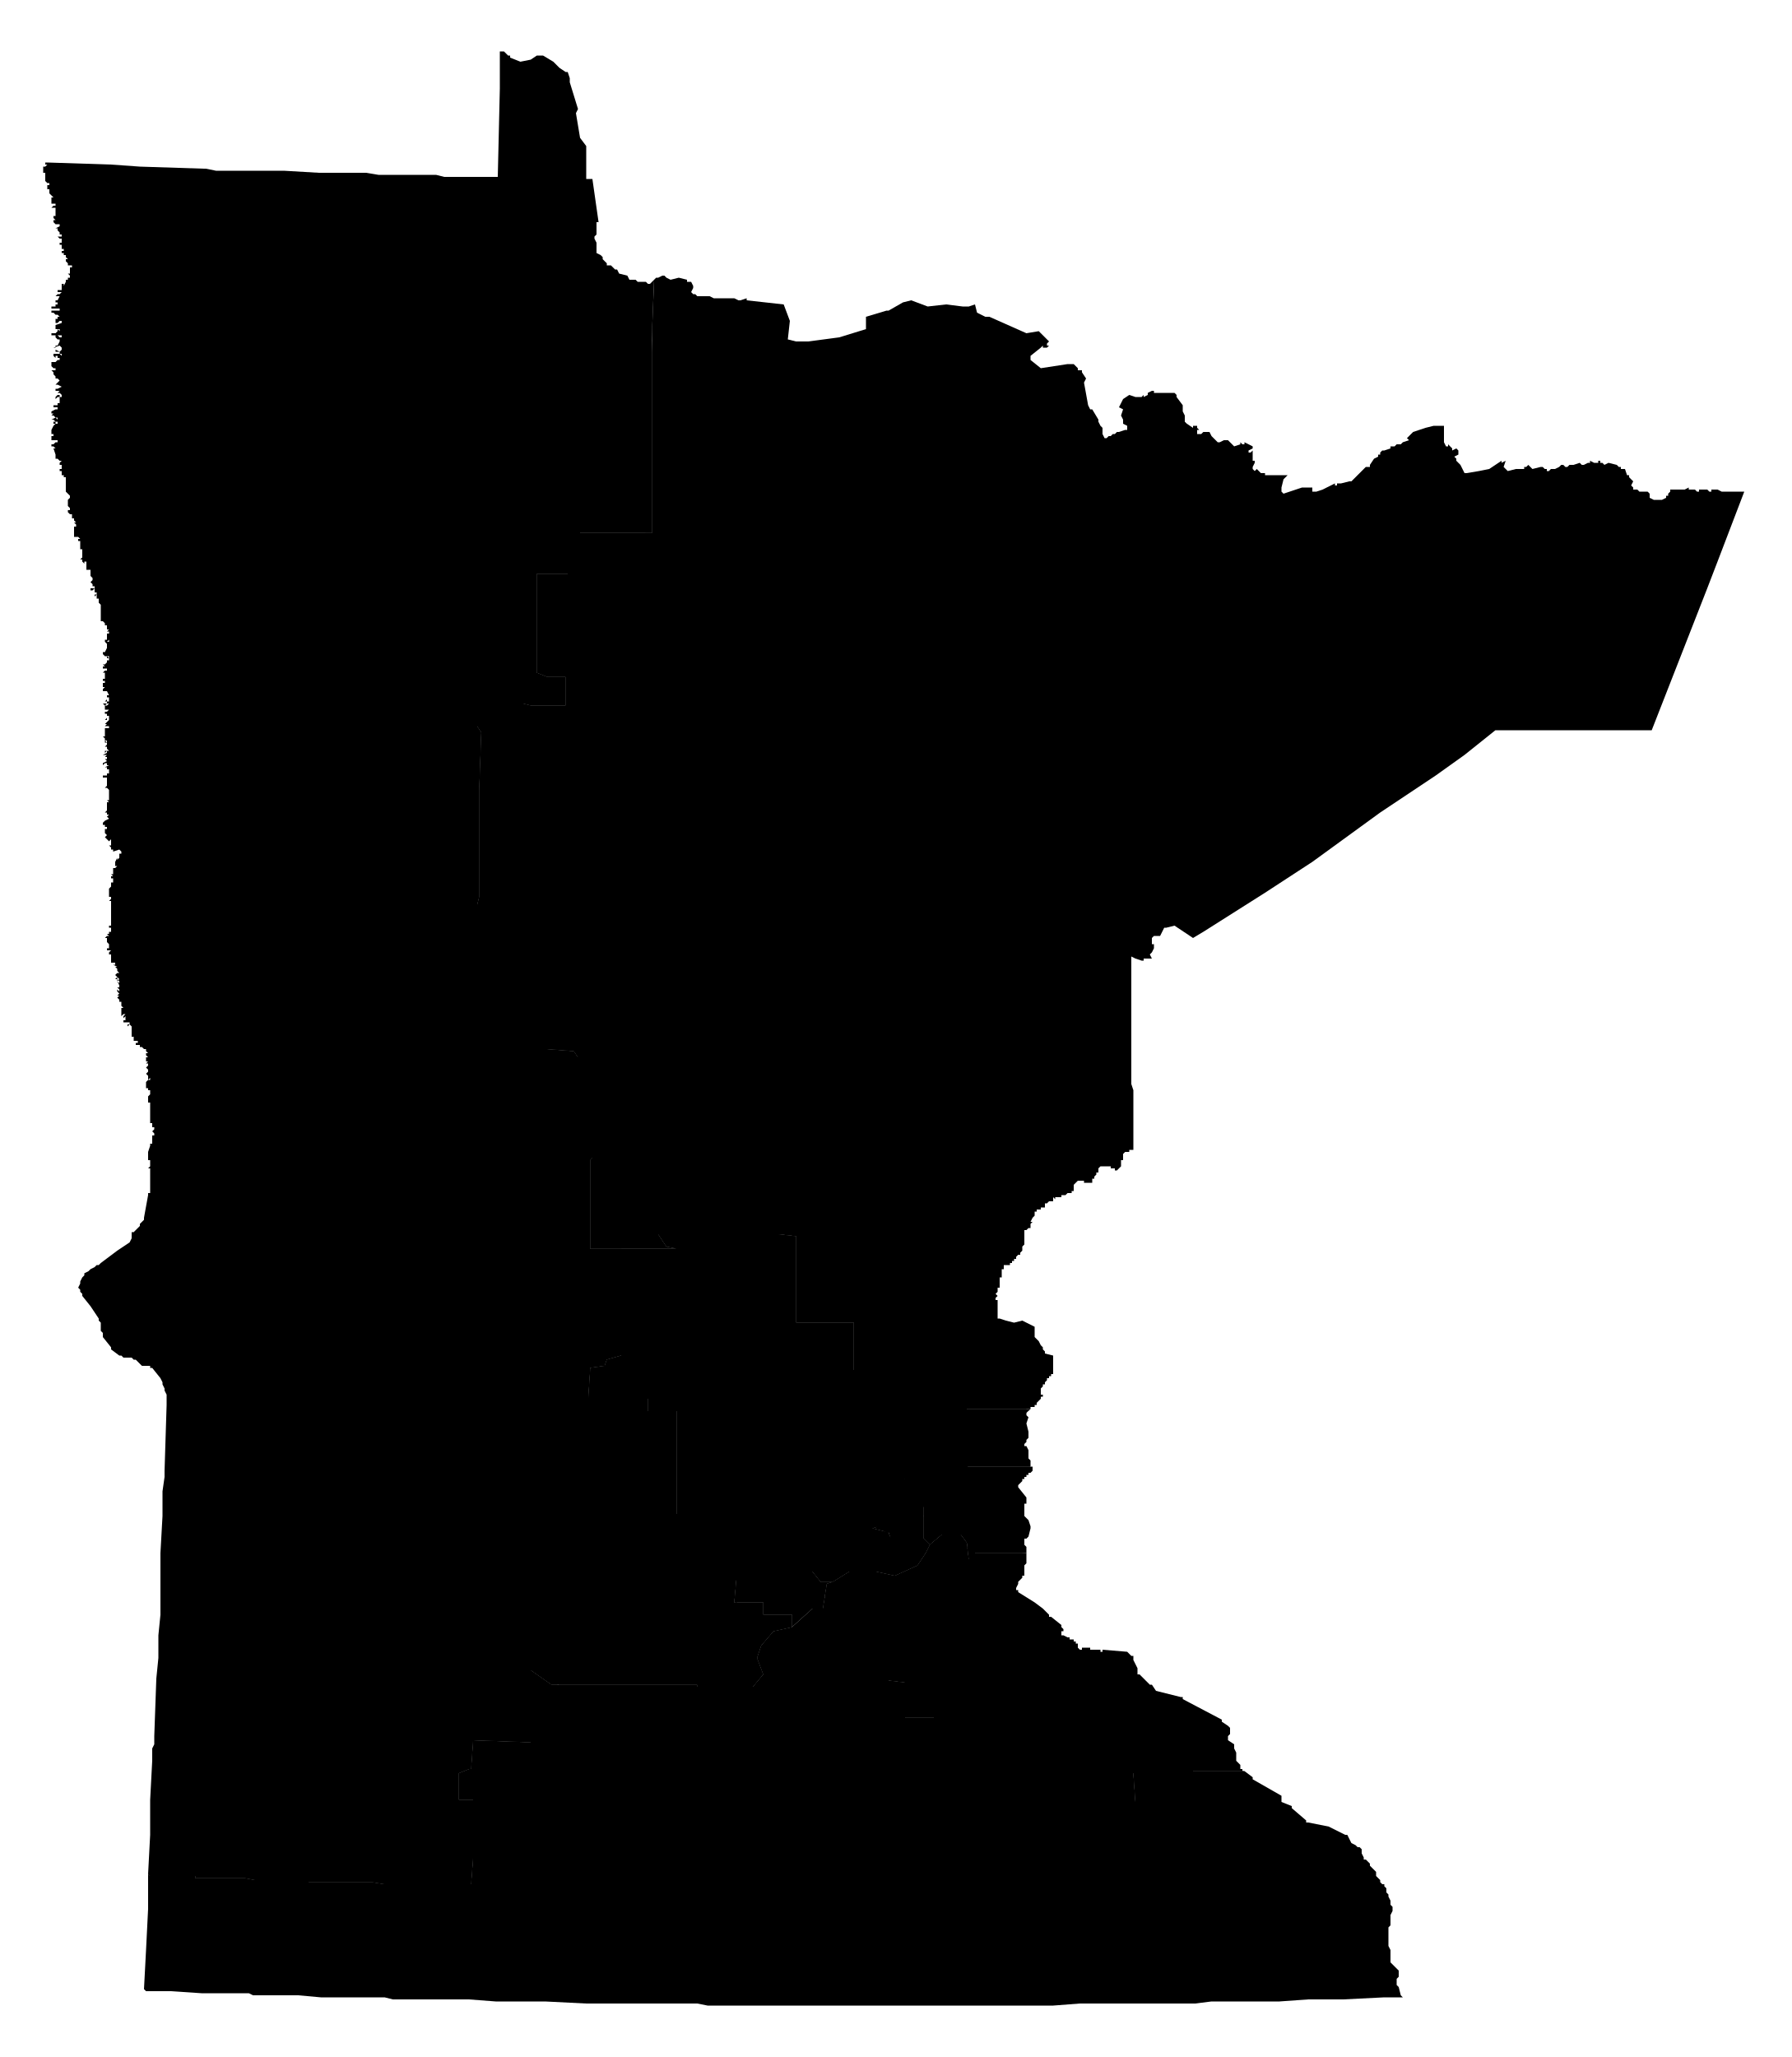
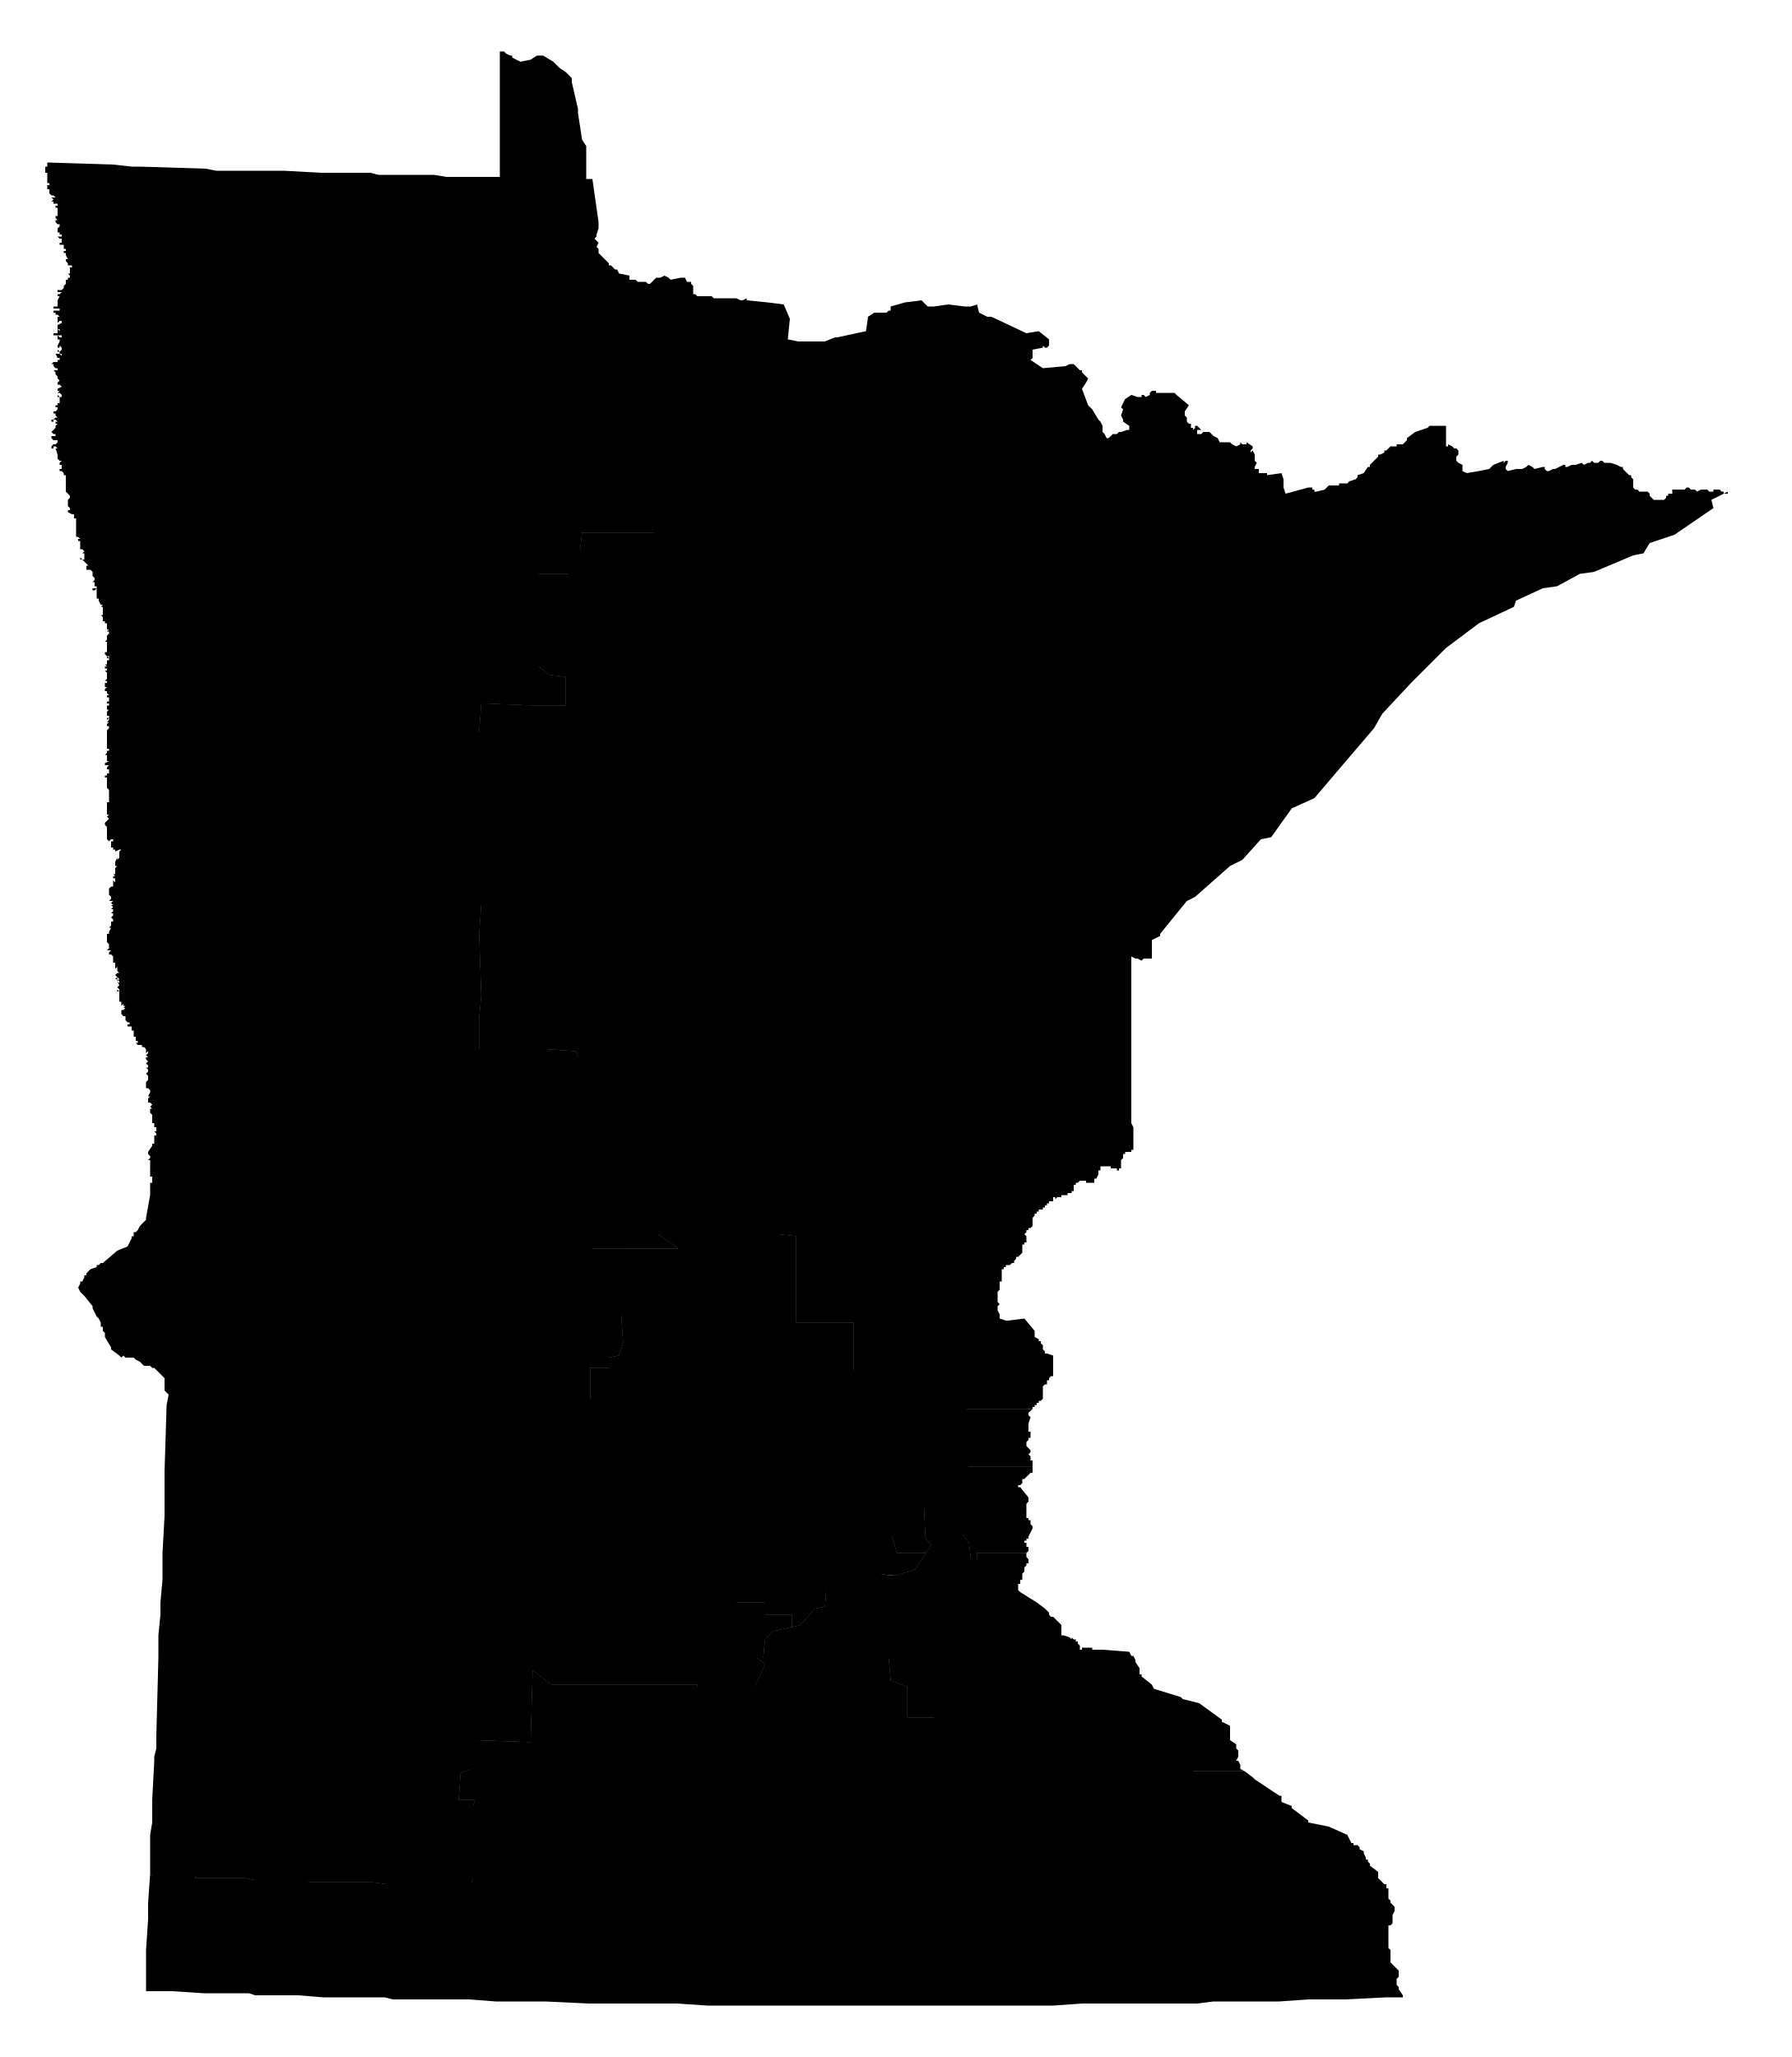
<svg xmlns="http://www.w3.org/2000/svg" version="1.1" width="871" height="1000" viewBox="0 0 871 1000">
  <g class="districts">
-     <path data-race-id="MN01" d="M72,928v-17l1,1h22v1h24l5,1h26v1h31l6,1h42l1,-13v-28h-7v-13l5,-2h2h-1l1,-14l28,1v-35l10,7h71v1h27l5,-6l-3,-8h64v11l8,1v17h14v27h97l1,14h28v-15h25l4,3v1l14,8v3l5,2v1l7,6v1h1l10,2l8,4h1l1,2l1,2l2,1l1,1h1l1,1v2l1,2v1h1l1,1l1,1v1l3,3v2l1,1l1,1v1l1,1h1v1l1,1v2l1,1v1l1,2v2l1,1v2l-1,2v5l-1,1v9l1,2v6l4,4v3l-1,1v3l1,1l1,4l1,1h-9l-20,1h-17l-14,1h-33l-8,1h-56l-13,1h-168l-5,-1h-54l-20,-1h-24l-13,-1h-37l-4,-1h-31l-11,-1h-22l-2,-1h-23l-15,-1h-12l-1,-1l1,-19Z" />
-     <path data-race-id="MN02" d="M385,791l10,-9h5l2,-12l3,-1l8,-5h13l9,2l11,-5l4,-6l2,-4l6,-5h9l3,4l1,8h3v-3h25v5l-1,1v5h-1v1l-1,1l-1,1v1l-1,2v1h1v1l8,5l4,3l2,2l1,1v1h1l5,4v1l1,1v1h-1v2h1l2,1h1v1h2v1h1v1h1v2l1,1h1v-1h4v1h5v1h1v-1l12,1l2,2h1v2l2,4v3h1l5,5h1l2,3l12,3h1v1l19,10v1l3,2l1,1v3l-1,1v2l3,2v2l1,2v4l2,2v2h1v1h1h-25v15h-28l-1,-14h-97v-27h-14v-17l-8,-1v-11h-64l2,-6l6,-7Z" />
-     <path data-race-id="MN03" d="M386,760l-1,-10v-13l1,-14v-2v1l1,-1h-1h1h-1v-1h4v-3l6,-9l4,-4l-3,-3l8,-3l8,-1v-4h1l3,4l7,1l6,6l1,-2v-3h11v14h-3l1,9v-3h-8l1,3h-6v20l-3,1l8,2l4,10h14l-4,6l-11,5l-9,-2h-13l-8,5h-6l-4,-5h-10Z" />
-     <path data-race-id="MN04" d="M446,713h56v2l-1,1h-1v1h-1v1h-1v1h-1v1l-1,1l-1,1v1l4,5v3h-1v6l1,1l1,1l1,3v1l-1,4l-1,1h-1v3l1,1v3h-25v3h-3l-1,-8l-3,-4h-9l-6,5l-3,-3v-21l-3,-2Z" />
-     <path data-race-id="MN05" d="M424,743l3,-1v-20h6l-1,-3h8v3l-1,-9h7v12l3,2v21l3,3l-2,4h-14l-4,-10Z" />
-     <path data-race-id="MN06" d="M294,664l1,-3l7,-2v-52h27l-5,-1l-4,-6h58l9,1v42h28v23h55v19h31h-2v3l1,1l-1,3l1,4v3l-1,1v1l-1,1v1h1l1,2v4l1,1v3h-59v-14h-11v3l-1,2l-6,-6l-7,-1l-3,-4h-1v4l-8,1l-8,3l3,3l-4,4l-6,9v3h-4v1h1h-1h1l-1,1v-1v2l-1,14v13l1,10l-1,4h10l4,5h6l-3,1l-2,12h-5l-10,9v-6h-14v-6h-14l1,-11v-32h-29v-50h-14v-6h-29l1,-15Z" />
-     <path data-race-id="MN07" d="M21,83v-2h1l1,-1h-1v-1h1l31,1l14,1l31,1h1l5,1h33l17,1h23l6,1h28l4,1h26l1,-43v-18h2l1,1l1,1h1v1l5,2l5,-1l3,-2h3l5,3l3,3l3,2h1l1,3v2l4,13l-1,2l2,12l3,4v16h3l3,21h-1v6l-1,1v1l1,2v5l2,1l1,1v1l2,2v1h2l1,1l1,1h1l1,2l4,1l1,2h3l1,1h4l1,1h1l1,-1l1,-1l-1,25v98h-35v9h-6v11h-15v48l5,2h9v14h-17l-4,-1h-22v11l2,3l-1,28v52l-1,4v70h34l13,1l2,3h7v49l-1,1v43h15v52l-7,2l-1,3l-7,1l-1,15h29v6h14v50h29v32l-1,11h14v6h14v6l-9,2l-6,7l-2,6l3,8l-5,6h-27v-1h-71l-10,-7v35l-28,-1l-1,14h1h-2l-5,2v13h7v28l-1,13h-42l-6,-1h-31v-1h-26l-5,-1h-24v-1h-22l-1,-1l1,-19v-17l1,-19v-6l1,-2v-4l1,-28l1,-10v-11l1,-10v-30l1,-18v-12l1,-7v-3l1,-32v-5l-1,-2v-1l-1,-2v-1l-1,-2l-4,-5h-1v-1h-4l-1,-1l-1,-1l-1,-1h-1l-1,-1h-4l-1,-1h-1l-4,-3v-1l-4,-5v-2l-1,-1v-4l-1,-1v-1l-2,-3l-2,-3l-4,-5v-1l-1,-1v-1l-1,-1l1,-2v-1l1,-2l1,-1v-1l2,-1l1,-1l2,-1l1,-1h1l1,-1l8,-6l6,-4l1,-2v-3h1l1,-1l2,-2v-1l1,-1l1,-1v-1l2,-11v-1h1v-12h-1l1,-1v-3h-1v-4l1,-3v-1h1v-4h1v-1l-1,-1l1,-1v-1h-1v-2h-1v-10h-1v-3h1h-1l1,-1v-2h-1v-1h-1v-3l1,-1h1v-1l-1,1v-2l-1,-1l1,-1v-1l-1,-1l1,-1h-1h1v-1h-1l1,-1h-1v-2h1l-1,-1v-1h1l-1,-1v1v-1h1h-1v-1h-1l-1,-1h1h-2v-1h-2v-1h1v-1h-2v-2h-1v-5l-1,-1l-1,1v-1h1v-1h-2v-1v1h-1v-1h1v-2l-1,1v-1l1,-1h-1l-1,1v-4h1l-1,-1v-1v1v-2h-2h1v-1l-1,-1l1,-1h-1l1,-1h-1h1l-1,-1v-1l1,1v-1l-1,-1h1v-1l-1,-2l1,1v-1l-1,-1v1l1,-1h-2l1,-1v1h1l-2,-2l1,-1h-1h2l-1,-1v-1h-1h1l-1,-1v1v-1h1h-2h2l-2,-1h1v-1h-2v-4h-1v-1h1h-2h1l1,-1h-2v-1h1v-2l-1,-1v-2h-1l1,-1h1l-1,-1h1v-1h-1h2v-2h-1v-1h1v-2h-1h1v-8h1h-1v-2h-1l1,-1v-1h-1v-4l1,-1v-2h1v-2h1h-2v-1h1l-1,-1h1v-3h1l1,-1h-1v-1h1h-1v-1l1,-2v1l1,-1v-2h1v-1h-2h2l-1,-1l-3,1v-1h-1v1v-2l-1,-1h1v-3l-1,1l-1,-1l-1,-1l1,-1l-1,-1v-2h1v-1h-1v-1h-2h1v-1l1,-1l2,-1l-1,-1l1,-1h-1v-1h-1l1,-1v-1h-1h1v-3h1l-1,-1h1v-1h-1h1v-4l-1,-1h-1l1,-1v-3h-1h1v-1h-2v-1h3h-1v-1h1v-2h-1v-1h1h-1h1h-2l2,-1h-1v-1h-1l-1,1v-1l2,-1h1h-1l-1,-1h1v-1h-1l1,-1h-2l2,-1v-1l-1,1v-1h2l-1,-1v-1h-1v1v-1l1,-1v-1h-1v1v-2l1,1v-1h-2h1v-1h1h-1l-1,-1h1v-4h2v-1h-2l1,-1h-1l1,-1h1h-1l1,-1v-1h-1v1h-1l1,-1h1v-1h-1v-1h-1v-1h1l1,-1h-2v-2h-1h2l1,-1h-1l-1,1l-1,-1h2v-1h-1l1,-1v1h1v-2h-1v-1h1l-1,-2h-2v-1h-1h1l1,-1h-1v-1h1h-1v-1h1v-1h-1v-1h1v-1h-1h1v-2h-1l1,-1h1v-1h-2v-1h2h-1l-1,-1h1l1,-1v-2v1h1v-1h-1v-1l1,1v-1h-2l-1,-1v-1h1l1,-2h-1h2h-2h1v-2l-1,-1h2v-1l-1,1h-1v-1h2h-1v-3h1v-1h-1l1,-1h-1v-2h-1v-1l-1,-1h-1v-1h1h-1v-7l-1,-1v-2h-1v-2l-1,1v-1h1v-1h-1v-2l-1,1h-1v-1h2v-1h-1v-1l-1,-1l1,-1v-1l-1,-1h1h-1v-3h-2v-1h-1h1v-1h1h-1v-2h-1v1l-1,-1v-1h-1l1,-1v1v-3h1h-1v-2h-1v-4h-1v-1h1l-1,-1h-2v-5h1v-1l-1,-1h1l-1,-1v-1h-1v-2h-1l-1,-1v-1h1v-1l-1,-1v-3l1,-1v-1l-1,-1l-1,-1v-1h1h-1v-6h-1v-1h-1v-2h-1v-1h1v-2h-1v-1l1,-1h-1l-1,-1h-1v-2l-1,-3h1l-1,-1h-1v1v-2h1l1,-1h1v-1h-3v-2h1v-1h-1v-2l1,-2l1,-1h-1v-1h1v1h1v1v-1h1h-1v-1h-1l-1,-1h-1v1v-1l2,-1l1,1v-1h-1l-1,-1h-1l1,-1h1h-2v-1l2,-1h1h-1h1v-1h-2v-1h2v-1h1v-3h-1l-1,1v-1l1,-1h1v1h1v-1l-1,-1h-1l1,-1h-2v-1h1v-1v1l2,-1l-2,-1h-2h1l1,-1l1,-1l-1,-1h-1v-1l-1,-1v-1l-1,-1h3h-1v-1h1h-2l-1,-1v-2h2l1,-1h1v-1h-1v-1h-1v1l-1,-1v-1h3l1,1v-1h-1v-1h-2v-1l2,1l1,-1v-1l-1,-1l-3,1h1v-1h1l1,-2v-1h-1l-1,-1v-1h1l1,1h1v-1h-5v-1h2l1,-1v-1l1,1v-1h-2v-2l3,-1v-1h-1l-1,1h-1v-2h1v-1h1l-1,-1h-1l-1,-1h-1v-1h4v-1h-4v-1h2v-1h1v-1h-1v-1h1l1,-2h-2l1,-1h1l1,-1h-2v-1h2v-1v1v-3h1v1l1,-2v-1h1v-1h1v-1l-1,-1h1v-3h1v-1h-2v-1l-1,-1v-1h1l-1,-1v-1h-1v-1h-1v-1h1v-1h-1v-2h-1v-1h1v-2h-1l-1,-1h2v-1h-1v-1l-1,-1h-1h1v-1h-2h1l2,-1v-1h-2l-1,-1h-1h1v-1h1l-1,-1v-1h1v-2h-1h1v-2h-2l1,-1h1v-1h-2v-3h1l-1,-1l-1,-1v-2h-1v-2h1v-1h-1l-1,-1v-4h-1v-1Z" />
-     <path data-race-id="MN08" d="M232,342h22l4,1h17v-14h-9l-5,-2v-48h15v-11h6v-9h35v-98l1,-25l1,-1h1l2,-1h1l1,1l2,1l4,-1l4,1v1h2l1,2v1l-1,2l1,1h1l1,1h6l2,1h10l2,1h1l3,-1v1l9,1l9,1l3,8l-1,9l4,1h6l15,-2l13,-4v-6l10,-3h1l7,-4l4,-1l8,3l9,-1l8,1h3l3,-1l1,4l4,2h2l18,8l6,-1l4,4l1,1l-1,1v1h1l-1,1h-2v-1l-1,1l-5,4v2l5,4l13,-2h3l2,2v1h2v1l2,3l-1,2l2,11l1,2h1l3,5v1l1,2l1,1v3l1,2h1l1,-1h1l1,-1h1l1,-1h1l3,-1h1v-2l-2,-1v-2l-1,-2l1,-3l-2,-1l2,-4l3,-2l3,1h3l1,-1v1l2,-1v-1l2,-1h1v1h10l1,1v1l3,4v3l1,2v3l1,1l3,2v1v-2h2v1l1,1h-1v2h2l1,-1h3l1,2l3,3h1l2,-1h2l1,1l1,1l1,1l3,-1v-1l1,1h1v-1l4,2v1l-2,1v1h1l1,-1v5h1v1l-1,2v1l1,1l1,-1l1,1l1,1h2v1h11l-2,2l-1,4v2l1,1l9,-3h5v2h2l3,-1l2,-1l2,-1l2,-1v1h1v-1h2l4,-1h1l1,-1l1,-1l5,-5h2v-1l2,-3l2,-1v-1h1v-1l1,-1h1l3,-1v-1h2l1,-1h2l1,-1l3,-1l-1,-1l3,-3l6,-2l4,-1h5v8l1,2h1v-1l1,1l1,1v1l2,-1l1,1v2l-2,1l1,1v1l1,1l1,1l2,4h1l6,-1l5,-1l6,-4v1l2,-1l-1,3l1,1l1,1l4,-1h4v-1h1l1,-1l1,1l1,1l4,-1h1l1,1h1v1h1l1,-1h2l2,-1l1,-1h1l1,1h1l1,-1h2l3,-1l1,1h1l2,-1h1v-1l2,1h2v-1h1v1h1l1,1l2,-1l4,1l1,1h1v1h2l1,3h1v1l2,2l-1,2l1,1v1h2l1,1h4l1,1v2l2,1h4l2,-1v-1h1v-1l1,-1v-1h7l2,-1v1h3l1,1h1v-1h4l1,1h1v-1h3l2,1h11l-13,34l-5,13l-9,23l-18,46h-76l-15,12l-14,10l-27,18l-33,24l-23,15l-30,19l-5,3l-9,-6l-4,1h-1l-1,2l-1,2h-3l-1,1v3h1v2l-1,2l-1,1l1,2h-4v1h-1l-3,-1l-2,-1v-2v64l1,3v29h-2v1h-2l-1,1v3h-1v3h-1h1l-1,1h1h-1l-1,1h-1v-1h-2v-1h-5l-1,1v2h-1v1l-1,1v1h-1v2h-4v-1h-3l-1,1l-1,1v3h-1v1h-2l-1,1h-2v1h-3v1l-1,-1v2h-2l-1,1h-1v2h-2v1h-2v1h-1v2l-1,1l-1,2h1l-1,1v2h-1l-1,1h-1v7l-1,1v2l-1,1v1h-1l-1,1v1h-1v1h-1v1h-1v1h-3v2h-1v3h-1h1v1h-1v5h-1v2l-1,1l1,1l-1,1v1h1v9h1l3,1l4,1l4,-1l6,3v5l1,1l1,1l1,2l1,1v1l1,1v1l4,1v9h-1v1h-1v1h-1v1l-1,1v1h-1v1l-1,1v3h1v1h-1v1l-1,1l-1,1v1h-1v1h-2v1h-31v-19h-55v-23h-28v-42l-9,-1h-58l4,6l5,1h-42v-43l1,-1v-49h-7l-2,-3l-13,-1h-34v-70l1,-4v-52l1,-28l-2,-3Z" />
+     <path data-race-id="MN01" d="M72,933v-8l1,-14l1,1h21v1h24l5,1h26v1h31l7,1h41l1,-3v-35l1,-3h-8l1,-13l5,-2h1v-14l28,1l1,-35l9,7h71v1h28l5,-11l-4,-3h64l1,11l8,3v15h13v27h98v14h28v-15h25l4,3l1,1l12,8h1v3l5,2v1l8,6v1l10,2l9,4l1,2l1,2h1v1h2l1,1v1l2,1v1l1,2v1h1v1l1,1v1l4,3v3l1,1l1,1l1,1h1v2h1v5l1,1v1l1,1l1,1v2l-1,2v4l-1,1h-1v11l1,1v6l4,4v3l-1,1v3l1,1v1l2,3v1h-8l-20,1h-18l-14,1h-32l-8,1h-56l-14,1h-168l-15,-1h-43l-21,-1h-24l-13,-1h-37l-4,-1h-30l-12,-1h-21l-3,-1h-22l-15,-1h-13v-20Z" />
+     <path data-race-id="MN02" d="M385,791l4,-1l7,-8l5,-1l1,-11l3,-1l9,-5l21,2l10,-3l5,-8l3,-4l5,-5h10l3,4l1,8h3v-3h24v2l1,1v2h-1v1l-1,1v2l-1,1v3h-1v2h-1v3l1,1l8,5l4,3l2,2v1l1,1h1l4,4v5h1l3,1l1,1v-1l1,1h1v1h1v1l1,1v2h1v-1h5v1h5v1v-1l13,1l1,2h1l1,2v1l2,3v3h1v1l5,4l1,2l13,4l1,1l8,2l11,8v1l4,2v7l3,2v2l1,1v3l-1,2h1l1,2v2l2,1h-25v15h-28v-14h-98v-27h-13v-15l-8,-3l-1,-11h-64h3l1,-9l4,-4Z" />
+     <path data-race-id="MN03" d="M386,760l1,-1l-1,-9v-28h1v-2h3v-3l6,-9l5,1v-5l-1,-5h6l8,-6h1l2,4l8,1l5,6l2,-2l-1,-3h12v14h-3l1,7v2v-2l-8,-1v3h-6v20l-2,1l8,2l3,10h14l-5,8l-10,3l-21,-2l-9,5h-5l-4,-5h-10v-4Z" />
+     <path data-race-id="MN04" d="M447,713h55v3h-1l-3,3h-1v2l-1,1h-1v1h1l4,5v2l-1,1v7h1v1h1v2l1,1v1l-2,4v1h-1v1h-1v1h1v2h1v2l-1,1h-24v3h-3l-1,-8l-3,-4h-10l-5,5l-3,-3l-1,-21l-2,-2Z" />
+     <path data-race-id="MN05" d="M425,743l2,-1v-20h6v-3l8,1v2v-2l-1,-7h7v12l2,2l1,21l3,3l-3,4h-14l-3,-10Z" />
+     <path data-race-id="MN06" d="M301,659l2,-6l-1,-15v-31h28l-10,-7h58l9,1v42h28v23h55v19h32h-2v3l1,1l-1,3v4h1v3h-1v1l-1,1v2l2,2v1l-1,1l1,1v2h1v3h-59v-14h-12l1,3l-2,2l-5,-6l-8,-1l-2,-4h-1l-8,6h-6l1,5v5l-5,-1l-6,9v3h-3v2h-1v28l1,9l-1,1v4h10l4,5h5l-3,1l-1,11l-5,1l-7,8l-4,1v-6h-13v-6h-14v-43h-28v-50h-14v-6h-29v-15h9v-5Z" />
+     <path data-race-id="MN07" d="M22,83v-2h1v-2l32,1l9,1h4l32,1l5,1h33l18,1h24l4,1h27l6,1h26v-61h2l1,1l2,1h1v1l4,2l5,-1l3,-2h3l5,3l3,3l3,2l3,3v2l3,13v2l2,13l2,3v16h3l3,21v3l-1,3v1l-1,1l2,2l-1,2l1,1v2l1,1l1,1l1,1l2,2v1h1l1,1l1,1h1l1,2l5,1v2h3l1,1h4l1,1h1l1,-1l1,-1v123h-35l-1,9h-6v11h-14v45l5,4l8,1v14h-16l-25,-1l-1,14h1v84l-1,14l1,30l-1,11v15h33l14,1l1,3h7v93h14v31l1,15l-2,6l-5,1v5h-9v15h29v6h14v50h28v43h14v6h13v6l-9,2l-4,4l-1,9h-3l4,3l-5,11h-28v-1h-71l-9,-7l-1,35l-28,-1v14h-1l-5,2l-1,13h8l-1,3v35l-1,3h-41l-7,-1h-31v-1h-26l-5,-1h-24v-1h-21l-1,-1v-19l1,-6v-11l1,-19v-2l1,-4v-6l1,-38v-11l1,-10v-6l1,-11v-13l1,-18v-22l1,-32l1,-5l-2,-2v-6l-5,-5h-1l-1,-1h-3l-1,-1l-1,-1l-2,-1l-1,-1h-4l-1,-1l-1,1l-1,-1l-4,-3v-1l-3,-5v-2l-1,-1v-2h-1v-2l-1,-2l-1,-1l-2,-4v-1l-4,-5l-1,-1l-1,-1l-1,-2l1,-2v-1h1l1,-2v-1h1v-1l1,-1l1,-1l3,-1v-1h1l1,-1h1l7,-6l5,-2l1,-2l1,-2v-1h1v-2h1l1,-1l1,-2l1,-1l1,-1l1,-1v-1l2,-11v-6h1v-3h-1v-8h-1l1,-1v-1l-1,-1v-1l2,-3v-1h1v-4h1v-1l-1,-1h1v-2h-1v-2h-1v-4l-1,-1v-2h1l-1,-1l1,-1l-1,-1h-1v-2l1,-1h-1l1,-2v-1l-1,-1h-1v-3l1,-1h1v-1v1h-1v-2l-1,-1l1,-1v-1l-1,-1h1v-1h-1h1l-1,-1l1,-1l-1,-1v-1h1l-1,-1l1,-1v-1l-1,1v-1h1h-1v-1l-1,-1h1h-2v-1h-2l-1,-1h1v-1h-1v-2h-1v-3h-1v-2h-2v-1h1v-1h-2h1l-1,-1v1v-3v1v-2v1h-1l-1,-1v-1h1h-1v-1h2h-1l1,-1h-1l1,-1h-2h1v-1v1v-1l-1,1v-2h-2h1v-4h-1h1v-1h-1v-1l1,1v-1l-1,-1l1,-1l-1,-2l1,1v-1l-1,-1v1l1,-1h-2l1,-1v1h1l-2,-2l1,-1h-1h2l-1,-1v-1h-1h1v-1l-1,1v-1h1h-1v-2h-1v-2h-1h1v-1l-1,-1h1h-2v-1h1h-2h1l1,-1h-2l1,-1v-2l-1,-1v-3h1h-1v-1h1v-1l1,-2h-1l1,-1v-2h-1h2v-2v1l-1,-1l1,-1v-1h-1h1h-1l1,-1v-1h-1l1,-1l-1,-1h2h-1l-1,-1l1,-1h-2l1,-1v-1l-1,-1v-3l1,-1h1v-1h-1h1v-2l1,1v-2h-1v-1h1l-1,-1h1v-3l1,-1h-1v-2l1,-2v1l1,-1v-3h-1h1l1,-1h-1l-2,1v-1h-1v1v-2h-1v-3h1v-1h-1l-1,1l-1,-1v-6l-1,-1v-1l1,-1l1,-1l-1,-1l1,-1h-1v-2v1v-5h1v-2h-1h1v-4l-1,-1v-5h-1v-1h2h-1v-1h1v-2h-1v-1h1h-1h1h-1l1,-1h-1v-1v1h-1v-1l2,-1h-1v-3h-1l1,-1v-1h1v-1h-1v-1v1v-3v1v-2v1v-1h-1h1v-5l1,-1v-1h-1v-1l1,-1h-1l1,-1v-1l-1,1v-1h1v-1h-1v-2l1,-1h-1v-2h-1h2v-1h-1v1v-1h-1h1v-1h1v-2h-1v-1h1l-1,-1v-1h-1v-1h-1h1l1,-1h-1v-1h1h-1v-1h1v-1h-1l1,-1v-1h-1h1v-2l-1,-1h1v-1h-1v-1h1l-1,-1h1v-3v1h1v-1h-1v-1l1,1v-1h-1l-1,-1v-1h1v-2h1h-1v-3l1,-1l-1,1h-1l1,-1h1h-1v-2l1,-1v-1h-1l1,-1h-1v-3h-1v-1h-1v-1h1h-1v-1l-1,-1h1v-4h-1l1,-1h-1l-1,-2v-1h-1v-2v1v-4l-1,1h-1v-1h2v-1h-1v-2h-1l1,-1v-1l-1,-1h1h-1v-2l-1,-1h-2v-2h1l-1,-1v-1v1l-1,-1l-1,-1h-1v-1l1,1h1v-3h1h-2l1,-1l-1,-1h-1v-4h-1v-1h1l-1,-1h-1v-9h-1v-2h-1l-2,-1v-1h1v-1l-1,-1v-3l1,-1v-1l-1,-1l-1,-1v-1h1h-1v-7h-1v-1l-1,-1h-1v-1h1v-2h-1v-1l1,-1h-1l-1,-1v-2l-1,-3h1l-1,-1h-1v1h-1v-1l1,-1h1l1,-1v-1h-2l-1,-1v-1h2v-1h-1l-1,-1l1,-1l1,-1v-1h-1h1l1,-1h-1v-1h1v2v-1h1h-1v-1l-1,-1h-1v1h-1v-1h1l1,-1h1v1v-1l-1,-1h-1h1v-1h1h-2v-1h1l1,-1v-1h-1v-1h1v-1h1v-3h-1v1v-2l1,1h1v-1l-1,-1h-1l1,-1h-1v-2v1l2,-1l-1,-1h-2h1v-1l1,-1l-1,-1v-1l-1,-1v-1l-1,-1h2v-1h-1l-1,-1v-1h-1l1,-1h2v-1h1v-1h-1v-1v1l-1,-2h2l1,1v-1h-1v-1h-1v-1l1,1l1,-1v-1l-1,-1v1h-2h1v-1l1,-2v-1h-1v-2l1,1h1v-1h-4v-1h2v-2l1,1v-1h-1v-2l2,-1v-1h-1l-1,1v-3h1l-1,-1h-1v-1h-1v-1h3v-1h-3v-1h2v-3l1,-2h-1v-1h1l1,-1h-2v-1h3h-1l1,-1v1v-2l1,-1v1v-3h1v-1h1v-1l-1,-1h1v-3h1v-1h-2v-1l-1,-1v-1h1l-1,-2v-1h-1v-1h1v-1h-2h1v-2h-2v-1h1v-2h-1l-1,-1h2v-1h-1v-1h-1v-2h-1h1l1,-1v-1h-1l-1,-1h-1h1v-1h1l-1,-1v-1h1v-2h-1h1v-2h-1v-1h1v-1h-2v-1h-1l1,-1l-1,-1h2l-1,-1h-1l-1,-1v-2h-1v-2h1v-1h-1v-5h-1v-1Z" />
+     <path data-race-id="MN08" d="M234,342l25,1h16v-14l-8,-1l-5,-4v-45h14v-11h6l1,-9h35v-123l1,-1h2l2,-1l2,1l1,1l5,-1h2l1,2h2v1l1,1v4h1l1,1h7l1,1h11l2,1h1l2,-1v1l10,1l8,1l3,7l-1,10l5,1h13l5,-2h1l14,-3l1,-7l3,-2h6l1,-1h1v-2l7,-2l8,-1l2,2l1,1h3l7,-1l8,1h3l3,-1l1,4l4,2h2l17,8l6,-1l5,4v3l-1,1h-1l-1,-1v1l-5,1v4l-1,1l6,4l11,-1l2,-1h2l2,2l1,1h1v1l3,3l-1,2l-2,3l3,8l2,2l3,5l1,1l1,2v3l1,1l1,2h1l1,-1l1,-1h2l1,-1h1l3,-1h1v-2l-3,-2v-1l-1,-2l1,-3l-1,-1l2,-4l3,-2l3,1h2v-1h1l1,1l2,-1v-1l1,-1h2v1h9l1,1l6,5l-2,3v2l1,1v2l1,1h1v2h1v1l1,-1v-1h1l1,1l1,1h-2v2h2l1,-1h3l2,2l2,1l1,2h5l1,1l2,1l2,-1v-1l1,1h2v-1l3,2v1l-1,1v1l1,-1l1,2v3l1,1l-1,2v1h-1h3v2h4v1l7,-1l1,3v4l1,3l11,-3h2v1h1v1h1l4,-1l1,-1l1,-1h5v-1h4l1,-1l3,-1l1,-1v-1l3,-1l2,-3h1v-1l3,-3l1,-1v-1h1l2,-1v-1h1l1,-1l1,-1h3v-1h3l1,-1l1,-1v-1l4,-3l6,-2l1,-1h8v10h1v-1l2,1l1,1h1l1,1v2l-1,1v2l1,1l2,1v3l2,1l6,-1l5,-1l2,-2l5,-2v1l1,-1h1v1l-1,2v1l1,1l4,-1h3l2,-1l1,-1l2,1l1,1l4,-1h1v1l1,1h1l2,-1h1l2,-1l2,-1h1v1h1l2,-1h2l3,-1l1,1l2,-1h1l1,-1l1,1h2l1,-1h1l1,1h3l3,1l2,1h1v1l2,2l1,1h1v1l1,1v4l1,1h1l1,1h4l1,1v1l1,1l1,1h5l1,-1v-1h1v-1h2v-2h6l1,-1h1l1,1h2l1,1l2,-1h3l1,1h2v-1h3l1,1h1v1h2v-1l-8,4l1,4l-19,13l-12,4l-3,5l-5,1l-19,8l-7,1l-11,6l-7,1l-13,6l-1,3l-17,8l-16,12l-17,17l-14,15l-4,7l-29,34l-11,5l-10,14l-5,1l-9,10l-6,3l-17,15l-4,2l-13,16v1l-4,2v9h-4l-1,1l-2,-1h-1l-2,-1v-2v83l1,2v11h-1v1h-3v1h-1v2l-1,1v4h-1v1h-1v-1h-3v-1h-5v2h-1v2l-1,2h-1v2h-4v-1h-3l-1,1h-1v1h-1v3h-1v1h-2v1h-3v1h-2l-1,1v-1h-1v2h-2v1h-1v1h-1v1h-1v1h-2v1h-1v1h-1v1l-1,1v4l-1,1h-1v1h-1v1l-1,1l1,1v3h-1v1h-1v4l-1,1l-1,1h-1v1l-1,1v1h-1l-1,1h-2v1h-1v1h-1v6h-1v4l-1,1v5l1,1l-1,1v2l1,2v2l3,1h1l8,-1l5,6v3l2,1v1h1v1l1,1v2l1,1v1h1l3,1v10h-1l-1,1v1h-1v2h-1l-1,1v2h-1h1v4l-1,1h-1v1h-1v1h-1v1h-1v1h-32v-19h-55v-23h-28v-42l-9,-1h-58l10,7h-42v-93h-7l-1,-3l-14,-1h-33v-15l1,-11l-1,-30l1,-14v-84h-1Z" />
  </g>
-   <path class="districts-mesh" d="M452,751l6,-5h9l3,4l1,8h3v-3h25M405,769h-6l-4,-5h-10l1,-4l-1,-10v-13l1,-14v-2v1l1,-1h-1h1M368,806h64v11l8,1v17h14v27h97l1,14h28v-15h25M72,911l1,1h22v1h24l5,1h26v1h31l6,1h42l1,-13v-28h-7v-13l5,-2h2h-1l1,-14l28,1v-35l10,7h71v1h27l5,-6l-3,-8l2,-6l6,-7l9,-2l10,-9h5l2,-12l3,-1l8,-5h13l9,2l11,-5l4,-6l2,-4l-3,-3v-21l-3,-2v-12h55M442,713h4M385,791v-6h-14v-6h-14l1,-11v-32h-29v-50h-14v-6h-29l1,-15l7,-1l1,-3l7,-2v-52h27l-5,-1l-4,-6h58l9,1v42h28v23h55v19h31M318,136l-1,25v98h-35v9h-6v11h-15v48l5,2h9v14h-17l-4,-1h-22v11l2,3l-1,28v52l-1,4v70h34l13,1l2,3h7v49l-1,1v43h15M386,721v-1h4v-3l6,-9l4,-4l-3,-3l8,-3l8,-1v-4h1l3,4l7,1l6,6l1,-2v-3h11v14h-3l1,9v-3h-8l1,3h-6v20l-3,1l8,2l4,10h14" />
+   <path class="districts-mesh" d="M73,911l1,1h21v1h24l5,1h26v1h31l7,1h41l1,-3v-35l1,-3h-8l1,-13l5,-2h1v-14l28,1l1,-35l9,7h71v1h28l5,-11l-4,-3h64l1,11l8,3v15h13v27h98v14h28v-15h25M453,751l-3,-3l-1,-21l-2,-2v-12h55M443,713h4M368,806h3l1,-9l4,-4l9,-2v-6h-13v-6h-14v-43h-28v-50h-14v-6h-29v-15h9v-5l5,-1l2,-6l-1,-15v-31h28l-10,-7h58l9,1v42h28v23h55v19h32M405,769h-5l-4,-5h-10v-4l1,-1l-1,-9v-28h1v-2h3v-3l6,-9l5,1v-5l-1,-5h6l8,-6h1l2,4l8,1l5,6l2,-2l-1,-3h12v14h-3l1,7v2v-2l-8,-1v3h-6v20l-2,1l8,2l3,10h14l3,-4l5,-5h10l3,4l1,8h3v-3h24M318,136v123h-35l-1,9h-6v11h-14v45l5,4l8,1v14h-16l-25,-1l-1,14h1v84l-1,14l1,30l-1,11v15h33l14,1l1,3h7v93h14M385,791l4,-1l7,-8l5,-1l1,-11l3,-1M405,769l9,-5M414,764l21,2M435,766l10,-3l5,-8" />
</svg>
